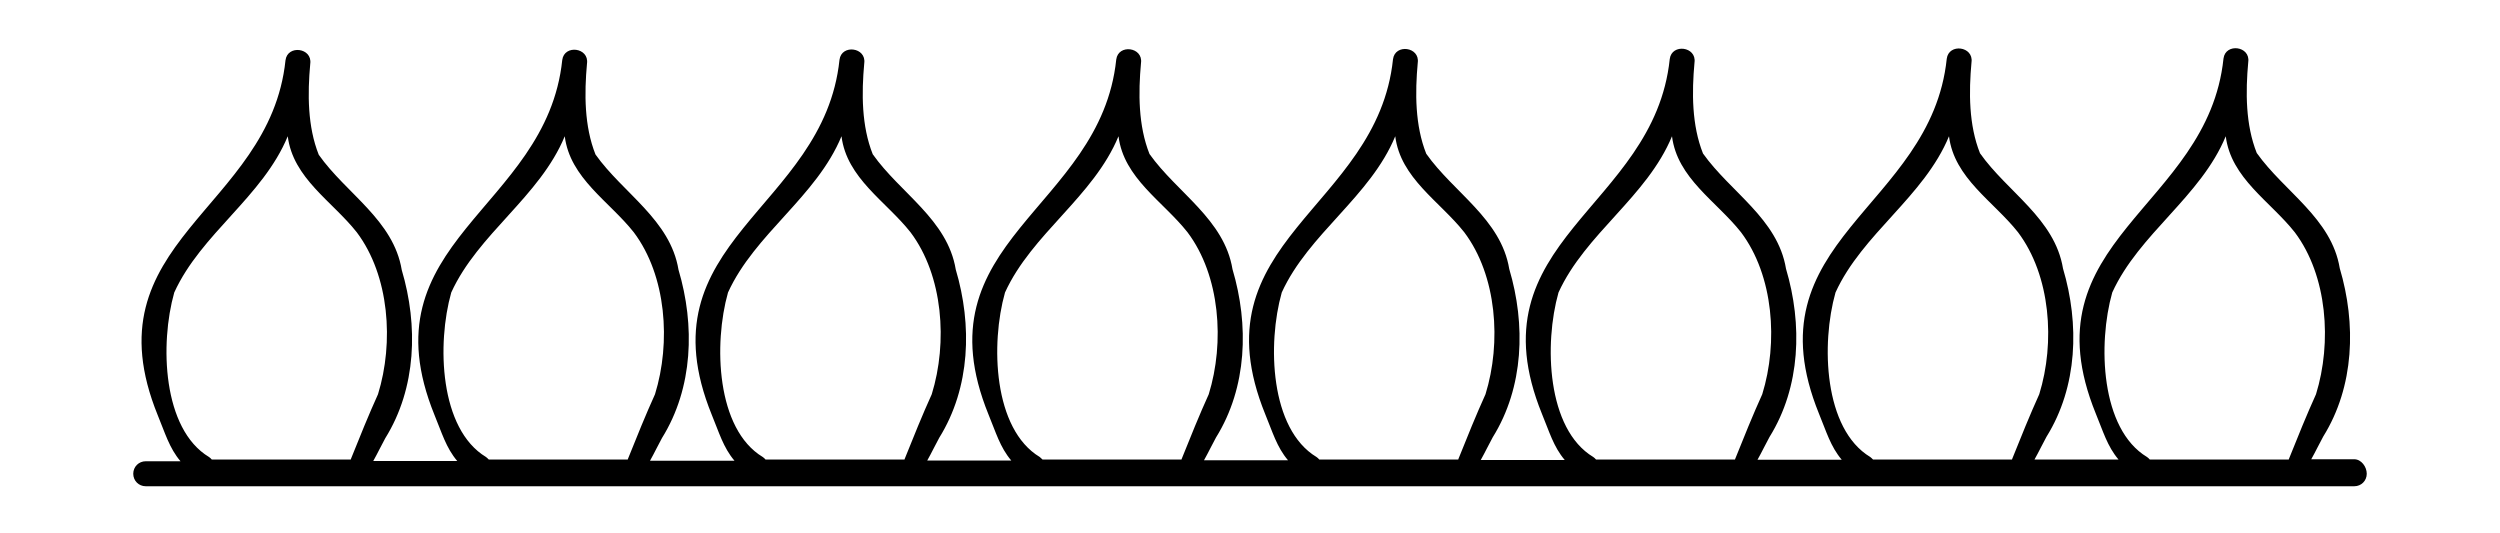
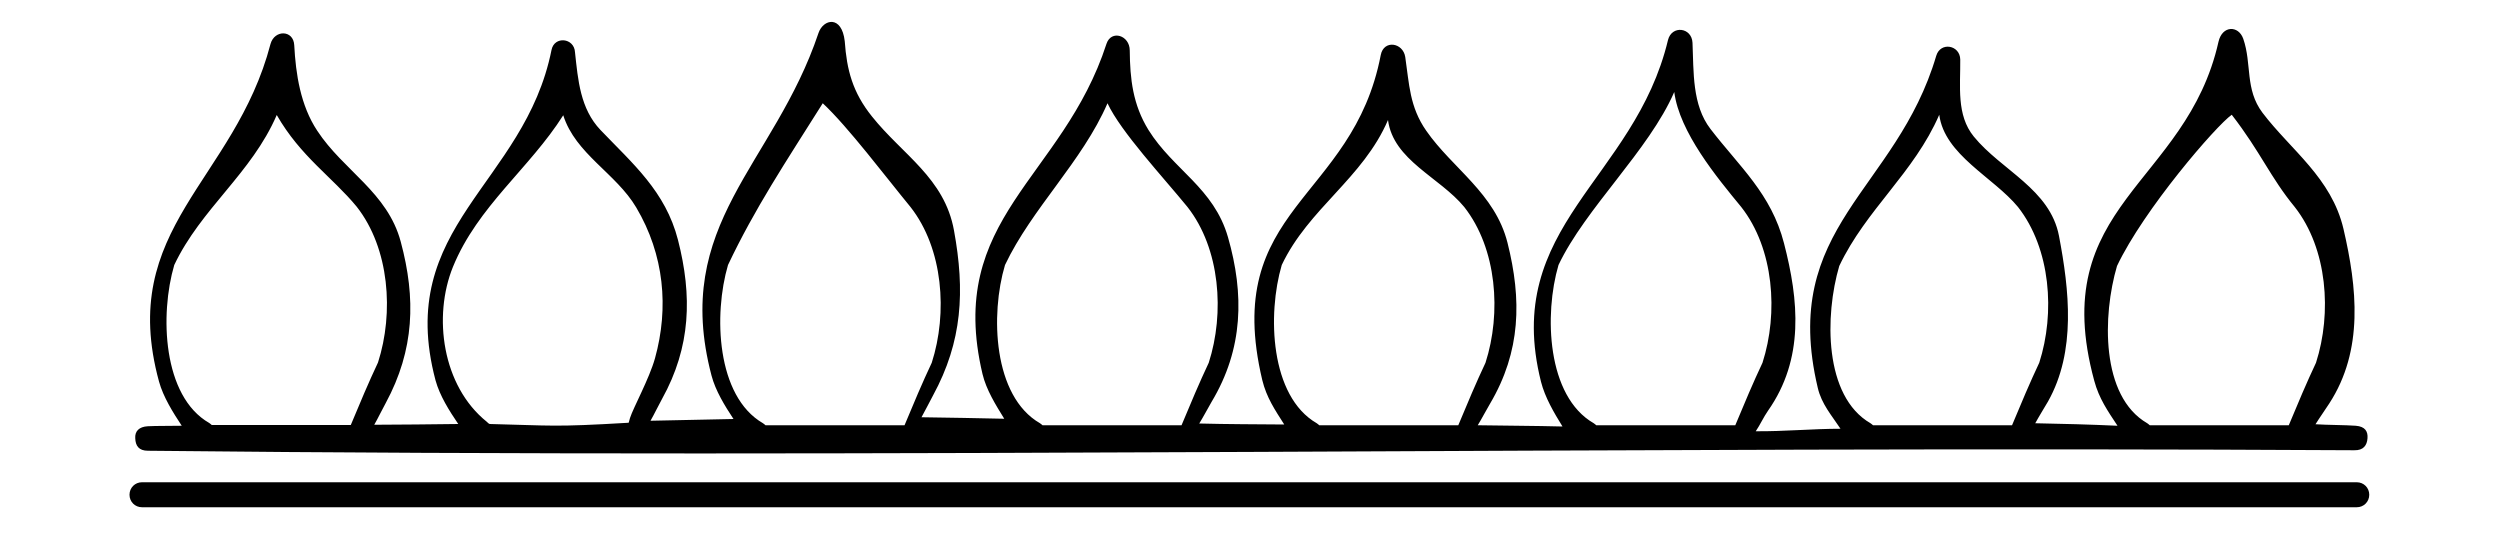
<svg xmlns="http://www.w3.org/2000/svg" version="1.1" id="Слой_1" x="0px" y="0px" viewBox="0 0 100 21.28" width="100" height="21.28" style="enable-background:new 0 0 100 21.28;" xml:space="preserve">
-   <path d="M94.17,18.37h-1.72c0.18-0.32,0.34-0.66,0.48-0.91c1.25-2.01,1.32-4.51,0.66-6.73c-0.33-2-2.22-3.06-3.32-4.61  c-0.45-1.13-0.45-2.44-0.34-3.64c0.09-0.64-0.91-0.77-0.99-0.14c-0.63,6.01-7.94,7.23-5.11,14.2c0.29,0.7,0.46,1.31,0.91,1.84h-3.36  c0.18-0.32,0.34-0.66,0.48-0.91c1.25-2.01,1.32-4.51,0.66-6.73c-0.33-2-2.23-3.06-3.32-4.61c-0.45-1.13-0.45-2.44-0.34-3.64  c0.09-0.64-0.91-0.77-0.99-0.14c-0.63,6.01-7.94,7.23-5.11,14.2c0.29,0.7,0.46,1.31,0.91,1.84H70.3c0.18-0.32,0.34-0.66,0.48-0.91  c1.25-2.01,1.32-4.51,0.66-6.73c-0.33-2-2.22-3.06-3.32-4.61c-0.45-1.13-0.45-2.44-0.34-3.64c0.09-0.64-0.91-0.77-0.99-0.14  c-0.63,6.01-7.94,7.23-5.11,14.2c0.29,0.7,0.46,1.31,0.91,1.84h-3.36c0.18-0.32,0.34-0.66,0.48-0.91c1.25-2.01,1.32-4.51,0.66-6.73  c-0.33-2-2.23-3.06-3.32-4.61c-0.45-1.13-0.45-2.44-0.34-3.64c0.09-0.64-0.91-0.77-0.99-0.14c-0.63,6.01-7.94,7.23-5.11,14.2  c0.29,0.7,0.46,1.31,0.91,1.84h-3.36c0.18-0.32,0.34-0.66,0.48-0.91c1.25-2.01,1.32-4.51,0.66-6.73c-0.33-2-2.22-3.06-3.32-4.61  c-0.45-1.13-0.45-2.44-0.34-3.64c0.09-0.64-0.91-0.77-0.99-0.14c-0.63,6.01-7.94,7.23-5.11,14.2c0.29,0.7,0.46,1.31,0.91,1.84h-3.36  c0.18-0.32,0.34-0.66,0.48-0.91c1.25-2.01,1.32-4.51,0.66-6.73c-0.33-2-2.23-3.06-3.32-4.61c-0.45-1.13-0.45-2.44-0.34-3.64  c0.09-0.64-0.91-0.77-0.99-0.14c-0.63,6.01-7.94,7.23-5.11,14.2c0.29,0.7,0.46,1.31,0.91,1.84H26c0.18-0.32,0.34-0.66,0.48-0.91  c1.25-2.01,1.32-4.51,0.66-6.73c-0.33-2-2.22-3.06-3.32-4.61c-0.45-1.13-0.45-2.44-0.34-3.64c0.09-0.64-0.91-0.77-0.99-0.14  c-0.63,6.01-7.94,7.23-5.11,14.2c0.29,0.7,0.46,1.31,0.91,1.84h-3.36c0.18-0.32,0.34-0.66,0.48-0.91c1.25-2.01,1.32-4.51,0.66-6.73  c-0.33-2-2.23-3.06-3.32-4.61c-0.45-1.13-0.45-2.44-0.34-3.64c0.09-0.64-0.91-0.77-0.99-0.14c-0.63,6.01-7.94,7.23-5.11,14.2  c0.29,0.7,0.46,1.31,0.91,1.84H5.83c-0.28,0-0.5,0.22-0.5,0.5s0.22,0.5,0.5,0.5h88.34c0.28,0,0.5-0.22,0.5-0.5  S94.45,18.37,94.17,18.37z M85.88,18.28c-1.86-1.12-1.97-4.53-1.39-6.58c1.07-2.35,3.54-3.83,4.54-6.25  c0.21,1.68,1.78,2.6,2.76,3.84c1.31,1.74,1.49,4.41,0.85,6.48c-0.36,0.79-0.74,1.73-1.08,2.58c0,0.01-0.01,0.02-0.01,0.03h-5.56  C85.95,18.34,85.93,18.31,85.88,18.28z M74.81,18.28c-1.86-1.12-1.97-4.53-1.39-6.58c1.07-2.35,3.54-3.83,4.54-6.25  c0.21,1.68,1.78,2.6,2.76,3.84c1.31,1.74,1.49,4.41,0.85,6.48c-0.36,0.79-0.74,1.73-1.08,2.58c0,0.01-0.01,0.02-0.01,0.03h-5.56  C74.88,18.34,74.85,18.31,74.81,18.28z M63.73,18.28c-1.86-1.12-1.97-4.53-1.39-6.58c1.07-2.35,3.54-3.83,4.54-6.25  c0.21,1.68,1.78,2.6,2.76,3.84c1.31,1.74,1.49,4.41,0.85,6.48c-0.36,0.79-0.74,1.73-1.08,2.58c0,0.01-0.01,0.02-0.01,0.03h-5.56  C63.8,18.34,63.78,18.31,63.73,18.28z M52.66,18.28c-1.86-1.12-1.97-4.53-1.39-6.58c1.07-2.35,3.54-3.83,4.54-6.25  c0.21,1.68,1.78,2.6,2.76,3.84c1.31,1.74,1.49,4.41,0.85,6.48c-0.36,0.79-0.74,1.73-1.08,2.58c0,0.01-0.01,0.02-0.01,0.03h-5.56  C52.73,18.34,52.71,18.31,52.66,18.28z M41.59,18.28c-1.86-1.12-1.97-4.53-1.39-6.58c1.07-2.35,3.54-3.83,4.54-6.25  c0.21,1.68,1.78,2.6,2.76,3.84c1.31,1.74,1.49,4.41,0.85,6.48c-0.36,0.79-0.74,1.73-1.08,2.58c0,0.01-0.01,0.02-0.01,0.03h-5.56  C41.65,18.34,41.63,18.31,41.59,18.28z M30.51,18.28c-1.86-1.12-1.97-4.53-1.39-6.58c1.07-2.35,3.54-3.83,4.54-6.25  c0.21,1.68,1.78,2.6,2.76,3.84c1.31,1.74,1.49,4.41,0.85,6.48c-0.36,0.79-0.74,1.73-1.08,2.58c0,0.01-0.01,0.02-0.01,0.03h-5.56  C30.58,18.34,30.56,18.31,30.51,18.28z M19.44,18.28c-1.86-1.12-1.97-4.53-1.39-6.58c1.07-2.35,3.54-3.83,4.54-6.25  c0.21,1.68,1.78,2.6,2.76,3.84c1.31,1.74,1.49,4.41,0.85,6.48c-0.36,0.79-0.74,1.73-1.08,2.58c0,0.01-0.01,0.02-0.01,0.03h-5.56  C19.51,18.34,19.48,18.31,19.44,18.28z M8.36,18.28c-1.86-1.12-1.97-4.53-1.39-6.58c1.07-2.35,3.54-3.83,4.54-6.25  c0.21,1.68,1.78,2.6,2.76,3.84c1.31,1.74,1.49,4.41,0.85,6.48c-0.36,0.79-0.74,1.73-1.08,2.58c0,0.01-0.01,0.02-0.01,0.03H8.47  C8.43,18.34,8.41,18.31,8.36,18.28z" />
+   <g>
+     <path d="M5.92,18.03c29.34,0.32,59.06-0.19,88.25-0.02c0.37,0.01,0.51-0.2,0.53-0.48c0.02-0.27-0.09-0.47-0.47-0.5   s-1.16-0.03-1.61-0.06c0.16-0.26,0.39-0.58,0.55-0.83c1.39-2.14,1.11-4.65,0.57-6.98C93.26,7.11,91.63,6,90.5,4.51   c-0.71-0.94-0.42-1.95-0.77-2.96c-0.19-0.54-0.84-0.54-0.99,0.12c-1.29,5.74-6.89,6.5-4.97,13.56c0.19,0.71,0.54,1.21,0.93,1.8   c-1.09-0.05-2.2-0.08-3.29-0.1c0.14-0.26,0.37-0.63,0.51-0.87c1.13-2.01,0.85-4.46,0.44-6.62c-0.36-1.88-2.3-2.62-3.41-3.98   c-0.7-0.86-0.53-2.01-0.54-3.08c-0.01-0.58-0.79-0.72-0.96-0.15c-1.6,5.42-6.27,6.82-4.74,13.28c0.15,0.65,0.56,1.11,0.91,1.64   c-1.12,0-2.26,0.11-3.39,0.1c0.17-0.25,0.32-0.58,0.49-0.82c1.46-2.08,1.23-4.42,0.64-6.7c-0.51-1.98-1.78-3.06-2.94-4.57   c-0.74-0.96-0.67-2.29-0.72-3.45c-0.03-0.62-0.83-0.71-0.98-0.11c-1.34,5.6-6.65,7.43-5.08,13.67c0.16,0.63,0.52,1.24,0.86,1.79   c-1.12-0.03-2.26-0.03-3.39-0.05c0.16-0.26,0.34-0.61,0.49-0.86c1.24-2.1,1.27-4.17,0.7-6.44c-0.5-1.98-2.2-2.97-3.25-4.48   c-0.67-0.96-0.68-1.87-0.84-2.95c-0.09-0.58-0.86-0.7-0.98-0.08c-1.12,5.84-6.38,6.08-4.74,13c0.17,0.7,0.51,1.2,0.88,1.78   c-1.12-0.01-2.27-0.01-3.4-0.04c0.16-0.26,0.34-0.6,0.49-0.86c1.28-2.13,1.31-4.32,0.66-6.59c-0.57-1.98-2.18-2.69-3.18-4.29   c-0.63-1.02-0.74-2.05-0.75-3.18c0-0.61-0.74-0.84-0.93-0.27c-1.75,5.4-6.44,6.96-4.96,13.21c0.15,0.63,0.53,1.24,0.87,1.79   c-1.09-0.02-2.21-0.05-3.31-0.06c0.15-0.27,0.32-0.61,0.46-0.87c1.18-2.17,1.28-4.19,0.84-6.6c-0.38-2.1-2.06-3.03-3.28-4.56   c-0.78-0.97-1.01-1.87-1.09-3.01c-0.12-1.06-0.86-0.89-1.05-0.33c-1.78,5.3-5.88,7.62-4.28,13.7c0.16,0.61,0.53,1.21,0.88,1.74   c-1.1,0.02-2.22,0.05-3.32,0.07c0.15-0.26,0.32-0.62,0.46-0.87c1.16-2.09,1.21-4.13,0.64-6.36c-0.5-1.95-1.82-3.06-3.1-4.4   c-0.81-0.85-0.9-2-1.02-3.11C22.97,1.51,22.17,1.43,22.06,2c-1.08,5.39-6.28,7.02-4.64,13.21c0.17,0.62,0.55,1.22,0.91,1.75   c-1.11,0.01-2.25,0.03-3.36,0.03c0.15-0.26,0.32-0.62,0.46-0.87c1.15-2.13,1.21-4.18,0.6-6.45c-0.53-1.98-2.29-2.84-3.34-4.44   c-0.67-1.01-0.86-2.27-0.92-3.42c-0.03-0.62-0.79-0.63-0.95-0.05c-1.44,5.5-6.14,7.35-4.46,13.5c0.17,0.62,0.56,1.24,0.91,1.77   c-0.39,0.01-1.01,0-1.36,0.02s-0.52,0.2-0.5,0.48C5.42,17.83,5.55,18.03,5.92,18.03z M84.68,10.64c1.07-2.26,3.97-5.62,4.59-6.05   c1.16,1.5,1.54,2.5,2.52,3.69c1.31,1.67,1.49,4.24,0.85,6.23c-0.36,0.76-0.74,1.66-1.08,2.48c0,0.01-0.01,0.02-0.01,0.02h-5.56   c-0.03-0.03-0.06-0.05-0.1-0.08C84.02,15.85,84.1,12.61,84.68,10.64z M73.57,10.64c1.07-2.26,2.99-3.72,4-6.05   c0.21,1.61,2.17,2.5,3.15,3.69c1.31,1.67,1.49,4.24,0.85,6.23c-0.36,0.76-0.74,1.66-1.08,2.48c0,0.01-0.01,0.02-0.01,0.02h-5.56   c-0.03-0.03-0.06-0.05-0.1-0.08C72.95,15.85,72.99,12.61,73.57,10.64z M62.34,10.6c1.07-2.26,3.62-4.59,4.63-6.92   c0.21,1.61,1.7,3.41,2.68,4.6c1.31,1.67,1.49,4.24,0.85,6.23c-0.36,0.76-0.74,1.66-1.08,2.48c0,0.01-0.01,0.02-0.01,0.02h-5.56   c-0.03-0.03-0.06-0.05-0.1-0.08C61.87,15.85,61.76,12.57,62.34,10.6z M51.27,10.6c1.07-2.26,3.25-3.47,4.25-5.8   c0.21,1.61,2.07,2.29,3.05,3.48c1.31,1.67,1.49,4.24,0.85,6.23c-0.36,0.76-0.74,1.66-1.08,2.48c0,0.01-0.01,0.02-0.01,0.02h-5.56   c-0.03-0.03-0.06-0.05-0.1-0.08C50.8,15.85,50.69,12.57,51.27,10.6z M40.2,10.6c1.07-2.26,3.09-4.14,4.1-6.47   c0.53,1.14,2.23,2.96,3.2,4.15c1.31,1.67,1.49,4.24,0.85,6.23c-0.36,0.76-0.74,1.66-1.08,2.48c0,0.01-0.01,0.02-0.01,0.02h-5.56   c-0.03-0.03-0.06-0.05-0.1-0.08C39.72,15.85,39.61,12.57,40.2,10.6z M29.12,10.6c1.07-2.26,2.29-4.09,3.79-6.47   c1.01,0.94,2.53,2.96,3.51,4.15c1.31,1.67,1.49,4.24,0.85,6.23c-0.36,0.76-0.74,1.66-1.08,2.48c0,0.01-0.01,0.02-0.01,0.02h-5.56   c-0.03-0.03-0.06-0.05-0.1-0.08C28.65,15.85,28.54,12.57,29.12,10.6z M18.12,10.67c0.99-2.42,3.06-3.93,4.41-6.06   c0.49,1.55,2.11,2.32,2.92,3.69c1.12,1.89,1.31,4.01,0.75,6.03c-0.23,0.82-0.87,1.98-1,2.39c-0.06,0.19-0.04,0.18-0.06,0.19   c-3.04,0.18-3.03,0.11-5.55,0.05c-0.06-0.02-0.07-0.05-0.12-0.09C17.69,15.44,17.31,12.66,18.12,10.67z M6.97,10.6   c1.07-2.26,3.09-3.66,4.1-6c0.95,1.66,2.23,2.49,3.2,3.67c1.31,1.67,1.49,4.24,0.85,6.23c-0.36,0.76-0.74,1.66-1.08,2.48   c0,0.01-0.01,0.02-0.01,0.02H8.47c-0.03-0.03-0.06-0.05-0.1-0.08C6.5,15.85,6.39,12.57,6.97,10.6z" />
+     <path d="M94.27,19.29H5.68c-0.28,0-0.5,0.22-0.5,0.5s0.22,0.5,0.5,0.5h88.59c0.28,0,0.5-0.22,0.5-0.5S94.55,19.29,94.27,19.29z" />
+   </g>
</svg>
